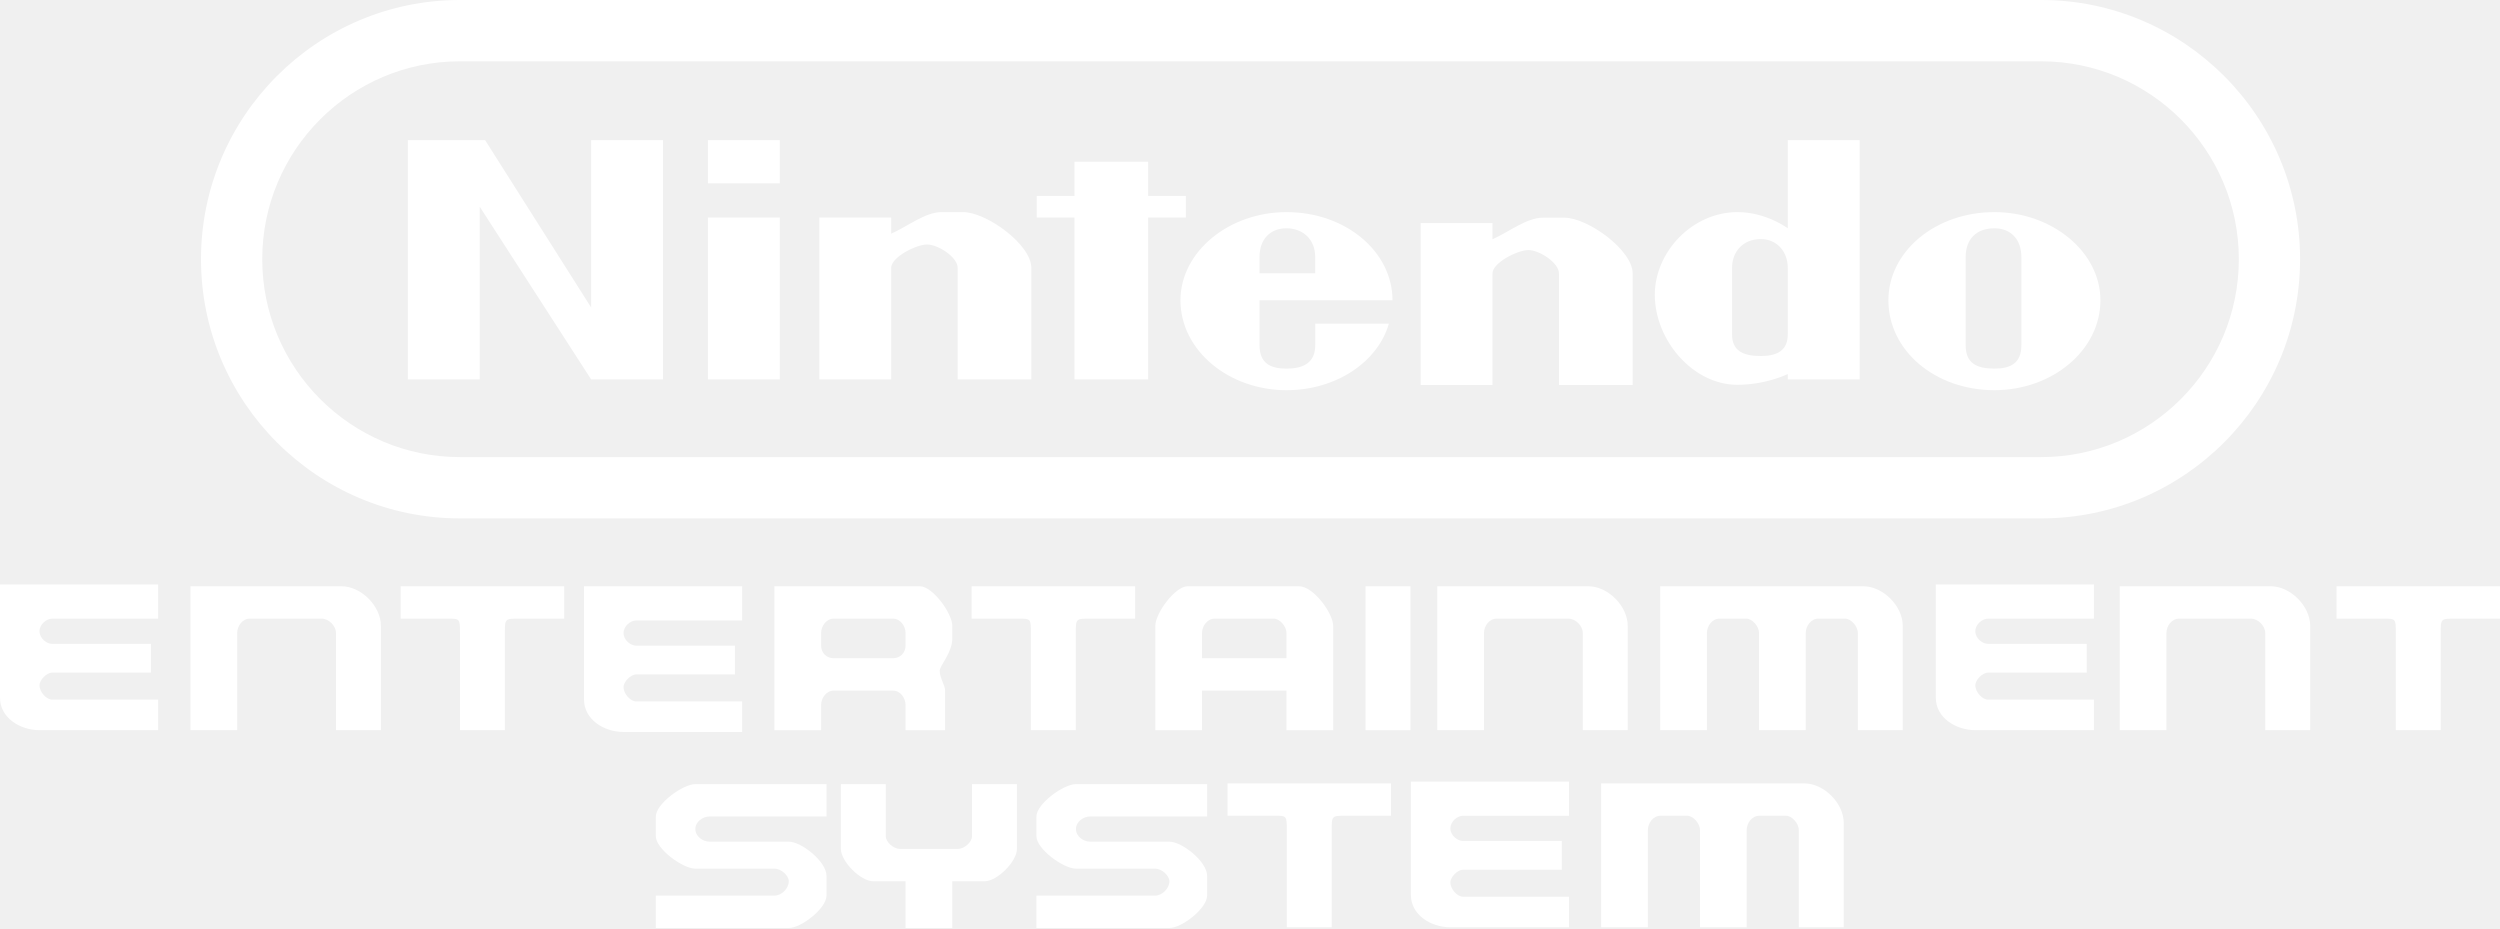
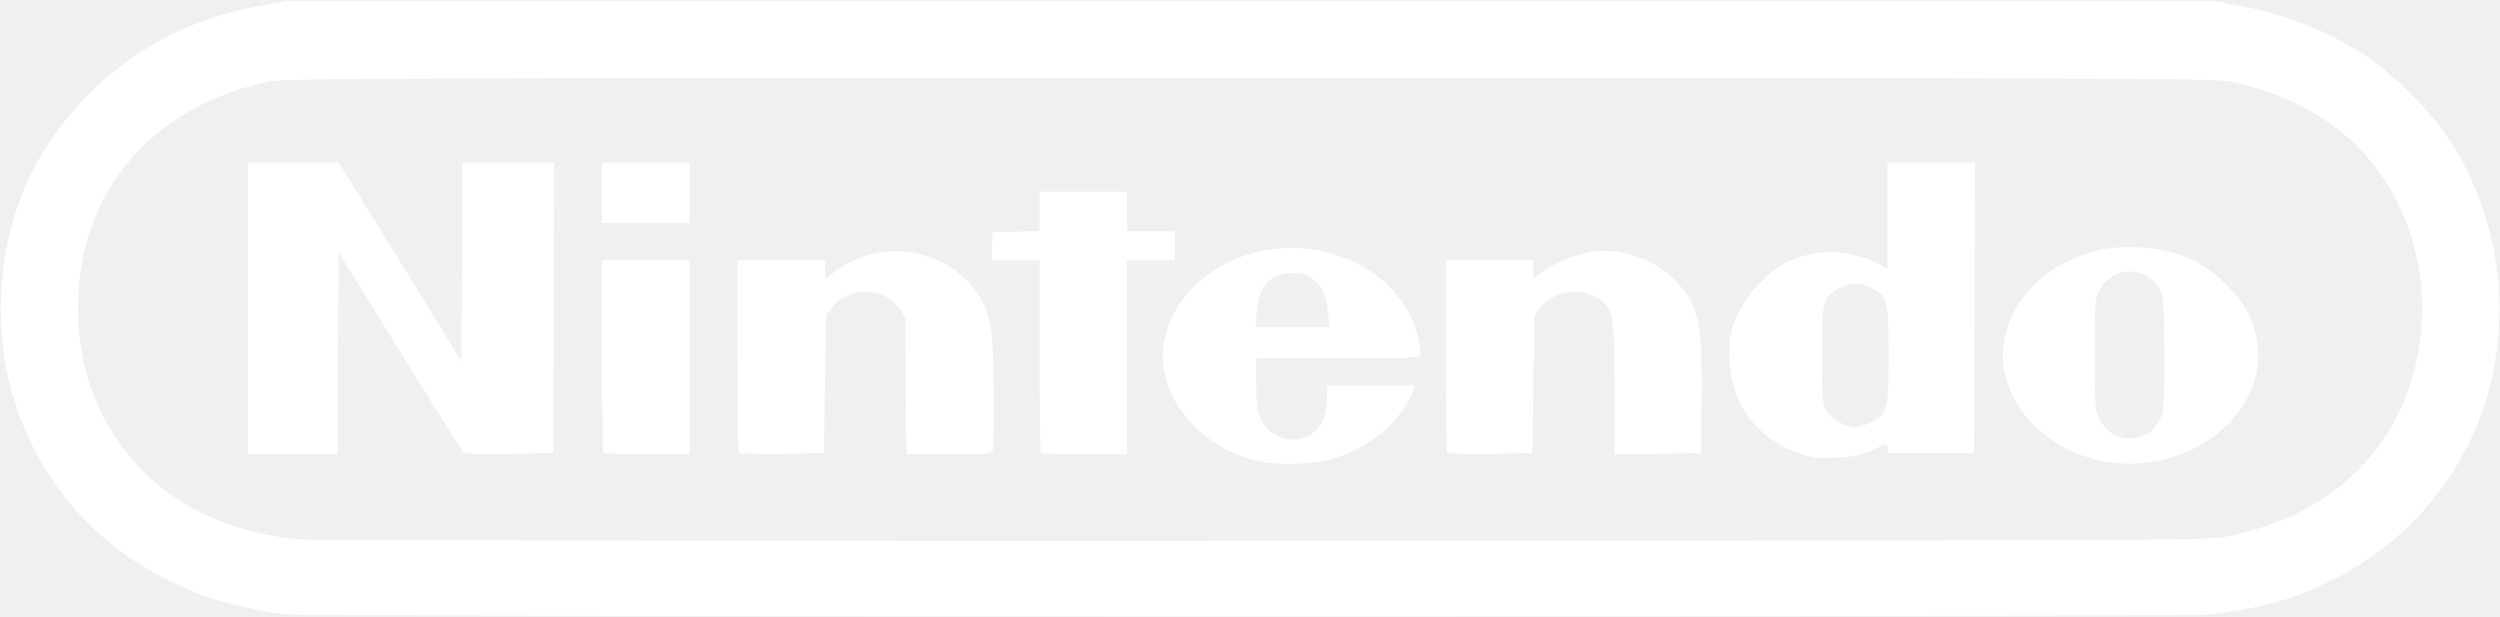
- <svg xmlns="http://www.w3.org/2000/svg" version="1.1" id="Ebene_1" x="0px" y="0px" enable-background="new 0 0 340.154 126.123">
-   <g transform="matrix(0.44, 0, 0, 0.440513, 0, 0)">
-     <path fill="#FF0000" d="M 489.881 124.271 L 110.379 124.271 C 76.118 124.271 48.239 96.396 48.239 62.134 C 48.239 27.872 76.12 0 110.379 0 L 489.877 0 C 524.143 0 552.018 27.873 552.018 62.136 C 552.016 96.396 524.145 124.271 489.881 124.271 Z M 110.379 14.699 C 84.222 14.699 62.938 35.979 62.938 62.139 C 62.938 88.294 84.22 109.578 110.379 109.578 L 489.877 109.578 C 516.031 109.578 537.319 88.296 537.319 62.139 C 537.319 35.98 516.034 14.699 489.877 14.699 L 110.379 14.699 Z" id="path5" style="fill:#ffffff;fill-opacity:1" />
-     <path fill="#FF0000" d="M 159.119 90.951 L 159.119 33.597 L 141.87 33.597 L 141.87 73.7 L 116.429 33.597 L 97.887 33.597 L 97.887 90.951 L 115.136 90.951 L 115.136 49.554 L 141.868 90.951 L 159.119 90.951 Z" id="path7" style="fill:#ffffff;fill-opacity:1" />
-     <path fill="#FF0000" d="M 187.149 90.951 L 187.149 52.141 L 169.902 52.141 L 169.902 90.951 L 187.149 90.951 Z" id="path9" style="fill:#ffffff;fill-opacity:1" />
-     <path fill="#FF0000" d="M 187.149 43.946 L 187.149 33.597 L 169.902 33.597 L 169.902 43.946 L 187.149 43.946 Z" id="path11" style="fill:#ffffff;fill-opacity:1" />
-     <path id="_x33_162" fill="#FF0000" d="M 247.519 90.951 L 247.519 64.212 C 247.519 58.606 236.738 50.845 231.134 50.845 L 225.957 50.845 C 222.078 50.845 217.764 54.295 213.883 56.02 L 213.883 52.141 L 196.634 52.141 L 196.634 90.951 L 213.883 90.951 L 213.883 64.212 C 213.883 61.624 219.919 58.606 222.509 58.606 C 225.096 58.606 229.838 61.624 229.838 64.212 L 229.838 90.949 L 247.519 90.949 Z" style="fill:#ffffff;fill-opacity:1" />
-     <path id="_x33_162_1_" fill="#FF0000" d="M 391.841 92.286 L 391.841 65.55 C 391.841 59.943 381.065 52.184 375.45 52.184 L 370.279 52.184 C 366.396 52.184 362.083 55.634 358.199 57.357 L 358.199 53.478 L 340.954 53.478 L 340.954 92.288 L 358.199 92.288 L 358.199 65.55 C 358.199 62.965 364.239 59.943 366.827 59.943 C 369.413 59.943 374.154 62.965 374.154 65.55 L 374.154 92.286 L 391.841 92.286 Z" style="fill:#ffffff;fill-opacity:1" />
-     <path fill="#FF0000" d="M 275.549 90.951 L 275.549 52.141 L 284.605 52.141 L 284.605 46.966 L 275.549 46.966 L 275.549 38.773 L 257.873 38.773 L 257.873 46.966 L 248.816 46.966 L 248.816 52.141 L 257.873 52.141 L 257.873 90.951 L 275.549 90.951 Z" id="path15" style="fill:#ffffff;fill-opacity:1" />
-     <path fill="#FF0000" d="M 308.752 50.847 C 294.954 50.847 283.312 60.333 283.312 71.976 C 283.312 84.052 294.954 93.537 308.752 93.537 C 320.827 93.537 330.746 86.638 333.333 77.582 L 315.656 77.582 L 315.656 82.757 C 315.656 87.07 312.641 88.367 308.759 88.367 C 304.878 88.367 302.289 87.072 302.289 82.757 L 302.289 71.978 L 334.203 71.978 C 334.198 60.335 322.986 50.847 308.752 50.847 Z M 308.752 54.727 C 312.634 54.727 315.652 57.315 315.652 61.628 L 315.652 65.506 L 302.285 65.506 L 302.285 61.628 C 302.285 57.315 304.873 54.727 308.752 54.727 Z" id="path17" style="fill:#ffffff;fill-opacity:1" />
-     <path fill="#FF0000" d="M 478.662 50.847 C 464.429 50.847 453.216 60.333 453.216 71.976 C 453.216 84.052 464.424 93.537 478.662 93.537 C 492.454 93.537 504.101 84.052 504.101 71.976 C 504.094 60.335 492.454 50.847 478.662 50.847 Z M 478.662 54.727 C 482.536 54.727 485.129 57.315 485.129 61.628 L 485.129 82.756 C 485.129 87.067 482.536 88.363 478.662 88.363 C 474.351 88.363 471.758 87.068 471.758 82.756 L 471.758 61.628 C 471.755 57.315 474.346 54.727 478.662 54.727 Z" id="path19" style="fill:#ffffff;fill-opacity:1" />
-     <path fill="#FF0000" d="M 429.066 33.597 L 429.066 54.727 C 429.066 54.727 423.887 50.847 416.987 50.847 C 406.208 50.847 397.154 60.333 397.154 70.683 C 397.154 81.465 406.211 92.246 416.987 92.246 C 423.887 92.246 429.066 89.658 429.066 89.658 L 429.066 90.949 L 446.316 90.949 L 446.316 33.597 L 429.066 33.597 Z M 422.596 57.315 C 426.475 57.315 429.066 60.335 429.066 64.215 L 429.066 80.17 C 429.066 84.052 426.475 85.345 422.596 85.345 C 418.287 85.345 415.696 84.054 415.696 80.17 L 415.696 64.215 C 415.696 60.335 418.287 57.315 422.596 57.315 Z" id="path21" style="fill:#ffffff;fill-opacity:1" />
-     <path id="_x32_399" d="M 91.418 175.035 L 91.418 150.022 C 91.418 145.281 86.675 140.534 81.932 140.534 L 45.71 140.534 L 45.71 175.035 L 56.923 175.035 L 56.923 151.753 C 56.923 150.026 58.214 148.301 59.941 148.301 L 77.187 148.301 C 78.914 148.301 80.639 150.028 80.639 151.753 L 80.639 175.035 L 91.418 175.035 Z" style="fill:#ffffff;fill-opacity:1" />
-     <path id="_x32_399_1_" d="M 390.652 175.035 L 390.652 150.022 C 390.652 145.281 385.91 140.534 381.169 140.534 L 344.945 140.534 L 344.945 175.035 L 356.153 175.035 L 356.153 151.753 C 356.153 150.026 357.451 148.301 359.175 148.301 L 376.424 148.301 C 378.151 148.301 379.869 150.028 379.869 151.753 L 379.869 175.035 L 390.652 175.035 Z" style="fill:#ffffff;fill-opacity:1" />
-     <path id="_x32_399_2_" d="M 554.445 175.035 L 554.445 150.022 C 554.445 145.281 549.704 140.534 544.957 140.534 L 508.735 140.534 L 508.735 175.035 L 519.943 175.035 L 519.943 151.753 C 519.943 150.026 521.234 148.301 522.966 148.301 L 540.21 148.301 C 541.937 148.301 543.659 150.028 543.659 151.753 L 543.659 175.035 L 554.445 175.035 Z" style="fill:#ffffff;fill-opacity:1" />
-     <path id="_x33_177" d="M 456.663 175.035 L 456.663 150.022 C 456.663 145.281 451.921 140.534 447.175 140.534 L 398.447 140.534 L 398.447 175.035 L 409.66 175.035 L 409.66 151.753 C 409.66 150.026 410.949 148.301 412.674 148.301 L 419.144 148.301 C 420.439 148.301 422.164 150.028 422.164 151.753 L 422.164 175.035 L 433.379 175.035 L 433.379 151.753 C 433.379 150.026 434.668 148.301 436.394 148.301 L 442.864 148.301 C 444.157 148.301 445.882 150.028 445.882 151.753 L 445.882 175.035 L 456.663 175.035 Z" style="fill:#ffffff;fill-opacity:1" />
-     <path id="_x33_181" d="M 37.949 175.035 L 9.488 175.035 C 4.747 175.035 0 172.018 0 167.277 L 0 140.113 L 37.947 140.113 L 37.947 148.306 L 12.504 148.306 C 11.213 148.306 9.486 149.601 9.486 151.326 C 9.486 153.053 11.213 154.346 12.504 154.346 L 36.222 154.346 L 36.222 161.244 L 12.504 161.244 C 11.213 161.244 9.486 162.971 9.486 164.264 C 9.486 165.991 11.213 167.713 12.504 167.713 L 37.947 167.713 L 37.949 175.035 L 37.949 175.035 Z" style="fill:#ffffff;fill-opacity:1" />
-     <path id="_x33_181_1_" d="M 178.118 175.47 L 149.656 175.47 C 144.914 175.47 140.167 172.452 140.167 167.713 L 140.167 140.543 L 178.118 140.543 L 178.118 148.737 L 152.672 148.737 C 151.382 148.737 149.656 150.031 149.656 151.76 C 149.656 153.489 151.382 154.778 152.672 154.778 L 176.389 154.778 L 176.389 161.675 L 152.672 161.675 C 151.382 161.675 149.656 163.402 149.656 164.698 C 149.656 166.425 151.382 168.145 152.672 168.145 L 178.118 168.145 L 178.118 175.47 L 178.118 175.47 Z" style="fill:#ffffff;fill-opacity:1" />
-     <path id="_x33_181_2_" d="M 502.551 175.035 L 474.087 175.035 C 469.345 175.035 464.595 172.017 464.595 167.277 L 464.595 140.113 L 502.547 140.113 L 502.547 148.306 L 477.105 148.306 C 475.813 148.306 474.081 149.601 474.081 151.326 C 474.081 153.053 475.808 154.346 477.105 154.346 L 500.817 154.346 L 500.817 161.244 L 477.105 161.244 C 475.813 161.244 474.081 162.971 474.081 164.264 C 474.081 165.991 475.808 167.713 477.105 167.713 L 502.547 167.713 L 502.547 175.04 L 502.551 175.04 L 502.551 175.035 Z" style="fill:#ffffff;fill-opacity:1" />
-     <path id="_x32_391" d="M 96.163 140.54 L 96.163 148.301 L 107.373 148.301 C 110.393 148.301 110.393 148.301 110.393 151.753 L 110.393 175.035 L 121.172 175.035 L 121.172 151.753 C 121.172 148.301 121.172 148.301 124.622 148.301 L 135.401 148.301 L 135.401 140.54 L 96.163 140.54 Z" style="fill:#ffffff;fill-opacity:1" />
-     <path id="_x32_391_1_" d="M 233.184 140.54 L 233.184 148.301 L 244.394 148.301 C 247.41 148.301 247.41 148.301 247.41 151.753 L 247.41 175.035 L 258.191 175.035 L 258.191 151.753 C 258.191 148.301 258.191 148.301 261.643 148.301 L 272.424 148.301 L 272.424 140.54 L 233.184 140.54 Z" style="fill:#ffffff;fill-opacity:1" />
-     <path id="_x32_391_2_" d="M 560.763 140.54 L 560.763 148.301 L 571.973 148.301 C 574.995 148.301 574.995 148.301 574.995 151.753 L 574.995 175.035 L 585.772 175.035 L 585.772 151.753 C 585.772 148.301 585.772 148.301 589.221 148.301 L 600 148.301 L 600 140.54 L 560.763 140.54 Z" style="fill:#ffffff;fill-opacity:1" />
-     <path d="M 185.856 140.54 L 185.856 175.04 L 197.068 175.04 L 197.068 169.007 C 197.068 167.281 198.361 165.552 200.086 165.552 L 214.317 165.552 C 216.044 165.552 217.335 167.279 217.335 169.007 L 217.335 175.04 L 226.823 175.04 L 226.823 165.552 C 226.823 164.263 225.532 162.537 225.532 160.811 C 225.532 159.521 228.55 156.503 228.55 153.055 L 228.55 150.033 C 228.55 147.011 223.807 140.543 220.789 140.543 L 185.856 140.54 L 185.856 140.54 Z M 200.086 148.301 L 214.317 148.301 C 216.044 148.301 217.333 150.028 217.333 151.753 L 217.333 154.769 C 217.333 156.496 216.042 157.791 214.317 157.791 L 200.086 157.791 C 198.361 157.791 197.068 156.498 197.068 154.769 L 197.068 151.753 C 197.07 150.031 198.361 148.301 200.086 148.301 Z" id="path37" style="fill:#ffffff;fill-opacity:1" />
-     <path d="M 285.038 140.54 C 282.018 140.54 277.278 147.008 277.278 150.031 L 277.278 175.04 L 288.486 175.04 L 288.486 165.552 L 308.752 165.552 L 308.752 175.04 L 319.961 175.04 L 319.961 150.031 C 319.961 147.008 315.22 140.54 311.768 140.54 L 285.038 140.54 Z M 291.506 148.301 L 305.734 148.301 C 307.023 148.301 308.752 150.028 308.752 151.753 L 308.752 157.789 L 288.486 157.789 L 288.486 151.753 C 288.486 150.031 289.781 148.301 291.506 148.301 Z" id="path39" style="fill:#ffffff;fill-opacity:1" />
-     <path d="M 338.507 175.035 L 338.507 140.536 L 327.73 140.536 L 327.73 175.037 L 338.507 175.037 Z" id="path41" style="fill:#ffffff;fill-opacity:1" />
-     <path id="_x33_177_1_" d="M 442.495 222.29 L 442.495 197.278 C 442.495 192.536 437.752 187.79 433.003 187.79 L 384.279 187.79 L 384.279 222.29 L 395.487 222.29 L 395.487 199.005 C 395.487 197.278 396.778 195.553 398.503 195.553 L 404.971 195.553 C 406.266 195.553 407.995 197.279 407.995 199.005 L 407.995 222.286 L 419.202 222.286 L 419.202 199.005 C 419.202 197.278 420.492 195.553 422.217 195.553 L 428.687 195.553 C 429.98 195.553 431.712 197.279 431.712 199.005 L 431.712 222.286 L 442.491 222.286 L 442.495 222.29 L 442.495 222.29 Z" style="fill:#ffffff;fill-opacity:1" />
-     <path id="_x33_181_3_" d="M 376.558 222.29 L 348.096 222.29 C 343.354 222.29 338.611 219.268 338.611 214.532 L 338.611 187.363 L 376.555 187.363 L 376.555 195.558 L 351.115 195.558 C 349.824 195.558 348.096 196.851 348.096 198.576 C 348.096 200.303 349.823 201.596 351.115 201.596 L 374.83 201.596 L 374.83 208.494 L 351.115 208.494 C 349.824 208.494 348.096 210.221 348.096 211.516 C 348.096 213.243 349.823 214.963 351.115 214.963 L 376.555 214.963 L 376.558 222.29 L 376.558 222.29 Z" style="fill:#ffffff;fill-opacity:1" />
-     <path id="_x32_391_3_" d="M 294.603 187.79 L 294.603 195.547 L 305.813 195.547 C 308.831 195.547 308.831 195.547 308.831 198.999 L 308.831 222.281 L 319.61 222.281 L 319.61 198.999 C 319.61 195.547 319.61 195.547 323.066 195.547 L 333.841 195.547 L 333.841 187.79 L 294.603 187.79 Z" style="fill:#ffffff;fill-opacity:1" />
-     <path id="_x33_187" d="M 166.885 187.971 C 163.866 187.971 157.397 192.716 157.397 195.729 L 157.397 200.476 C 157.397 203.495 163.866 208.237 166.885 208.237 L 185.858 208.237 C 187.583 208.237 189.308 209.964 189.308 211.255 C 189.308 212.978 187.581 214.702 185.858 214.702 L 157.397 214.702 L 157.397 222.461 L 189.307 222.461 C 192.326 222.461 198.362 217.72 198.362 214.702 L 198.362 209.96 C 198.362 206.508 192.326 201.765 189.307 201.765 L 170.334 201.765 C 168.607 201.765 166.885 200.472 166.885 198.743 C 166.885 197.018 168.609 195.722 170.334 195.722 L 198.362 195.722 L 198.362 187.966 L 166.885 187.966 L 166.885 187.971 Z" style="fill:#ffffff;fill-opacity:1" />
-     <path id="_x33_187_1_" d="M 258.231 187.971 C 255.21 187.971 248.742 192.716 248.742 195.729 L 248.742 200.476 C 248.742 203.495 255.21 208.237 258.231 208.237 L 277.204 208.237 C 278.929 208.237 280.654 209.964 280.654 211.255 C 280.654 212.978 278.927 214.702 277.204 214.702 L 248.742 214.702 L 248.742 222.461 L 280.652 222.461 C 283.672 222.461 289.708 217.72 289.708 214.702 L 289.708 209.96 C 289.708 206.508 283.672 201.765 280.652 201.765 L 261.678 201.765 C 259.953 201.765 258.23 200.472 258.23 198.743 C 258.23 197.018 259.955 195.722 261.678 195.722 L 289.708 195.722 L 289.708 187.966 L 258.231 187.966 L 258.231 187.971 L 258.231 187.971 Z" style="fill:#ffffff;fill-opacity:1" />
-     <path d="M 201.813 187.971 L 201.813 203.501 C 201.813 206.517 206.554 211.26 209.574 211.26 L 217.332 211.26 L 217.332 222.468 L 228.545 222.468 L 228.545 211.26 L 236.306 211.26 C 239.322 211.26 244.067 206.517 244.067 203.501 L 244.067 187.971 L 233.286 187.971 L 233.286 200.481 C 233.286 201.772 231.561 203.501 229.836 203.501 L 216.039 203.501 C 214.312 203.501 212.588 201.774 212.588 200.481 L 212.588 187.971 L 201.813 187.971 Z" id="path48" style="fill:#ffffff;fill-opacity:1" />
+ <svg xmlns="http://www.w3.org/2000/svg" version="1.0" width="1200px" height="296px" viewBox="0 0 12000 2960" preserveAspectRatio="xMidYMid meet">
+   <g id="layer101" fill="#ffffff" stroke="none">
+     <path d="M1377 2949 c-106 -10 -295 -52 -392 -86 -113 -40 -283 -128 -380 -198 -456 -326 -675 -872 -579 -1445 49 -294 185 -553 403 -771 228 -226 491 -361 826 -422 l120 -22 4625 0 4625 0 120 22 c228 41 434 123 616 245 125 83 306 264 388 386 221 336 298 738 216 1136 -88 426 -375 795 -770 990 -60 30 -142 66 -180 79 -104 37 -284 75 -410 87 -135 12 -9096 12 -9228 -1z m9303 -372 c445 -86 757 -341 886 -723 153 -458 8 -969 -354 -1241 -138 -104 -303 -178 -492 -219 -82 -18 -240 -19 -4720 -19 -4395 0 -4639 1 -4717 18 -450 97 -766 383 -872 789 -57 219 -47 478 26 681 153 428 527 693 1023 727 63 4 2142 7 4620 6 4315 -1 4509 -2 4600 -19z" />
+     <path d="M6045 2214 c-295 -65 -500 -321 -458 -571 28 -160 141 -301 305 -382 371 -184 844 8 918 372 6 32 9 65 6 73 -5 12 -65 14 -396 14 l-390 0 0 123 c0 97 4 130 19 162 34 76 106 115 187 102 83 -14 133 -87 134 -194 l0 -63 211 0 210 0 -6 23 c-15 48 -73 132 -128 183 -69 64 -157 114 -252 144 -93 29 -262 36 -360 14z m330 -706 c-9 -91 -22 -123 -61 -157 -41 -37 -69 -45 -133 -39 -93 9 -140 70 -149 190 l-5 68 178 0 177 0 -7 -62z" />
+     <path d="M10132 2220 c-322 -44 -555 -308 -513 -579 25 -157 138 -304 292 -380 118 -57 193 -75 319 -75 188 1 335 59 455 179 78 77 116 141 140 230 41 160 -6 316 -135 445 -137 137 -355 207 -558 180z m168 -135 c34 -18 56 -44 75 -88 12 -30 15 -84 14 -294 0 -171 -4 -269 -12 -291 -50 -135 -231 -148 -299 -20 -22 42 -23 51 -23 308 0 256 1 267 23 312 43 87 135 117 222 73z" />
+     <path d="M8640 2178 c-222 -78 -348 -263 -338 -497 3 -86 7 -105 40 -174 41 -86 121 -178 197 -226 138 -88 323 -94 473 -17 l48 25 0 -254 0 -255 210 0 210 0 -2 698 -3 697 -205 0 -205 0 -3 -23 c-2 -14 -9 -21 -15 -18 -124 54 -144 60 -242 63 -84 3 -110 0 -165 -19z m340 -150 c81 -41 85 -58 85 -323 0 -256 -4 -277 -68 -315 -54 -33 -110 -36 -164 -9 -84 42 -88 57 -88 324 0 213 2 233 20 265 23 40 93 80 140 80 17 0 51 -10 75 -22z" />
+     <path d="M1190 1480 l0 -700 218 0 218 0 295 477 294 477 3 -477 2 -477 220 0 220 0 -2 698 -3 697 -211 3 c-191 2 -212 1 -226 -15 -8 -10 -145 -228 -304 -485 l-289 -468 -3 485 -2 485 -215 0 -215 0 0 -700z" />
+     <path d="M2897 2173 c-4 -3 -7 -213 -7 -465 l0 -458 210 0 210 0 0 465 0 465 -203 0 c-112 0 -207 -3 -210 -7z" />
+     <path d="M3547 2174 c-4 -4 -7 -214 -7 -466 l0 -458 210 0 210 0 0 45 0 45 52 -39 c105 -80 251 -113 378 -87 108 23 190 68 260 142 68 74 97 140 111 259 10 89 12 524 3 549 -5 14 -33 16 -210 16 l-203 0 -3 -328 -3 -329 -28 -42 c-70 -105 -245 -108 -323 -5 l-29 37 -5 331 -5 331 -201 3 c-110 1 -203 -1 -207 -4z" />
+     <path d="M4997 2173 c-4 -3 -7 -213 -7 -465 l0 -458 -115 0 -116 0 3 -67 3 -68 113 -3 112 -3 0 -94 0 -95 210 0 210 0 0 95 0 95 115 0 115 0 0 70 0 70 -115 0 -115 0 0 465 0 465 -203 0 c-112 0 -207 -3 -210 -7z" />
+     <path d="M6947 2174 c-4 -4 -7 -214 -7 -466 l0 -458 210 0 210 0 0 45 0 45 43 -33 c62 -48 154 -85 238 -98 147 -21 304 35 409 147 104 112 122 200 118 574 l-3 245 -207 3 -208 2 0 -312 c-1 -327 -5 -364 -47 -410 -76 -84 -239 -74 -311 20 l-27 35 -5 331 -5 331 -201 3 c-110 1 -203 -1 -207 -4z" />
+     <path d="M2890 925 l0 -145 210 0 210 0 0 145 0 145 -210 0 -210 0 0 -145z" />
  </g>
</svg>
